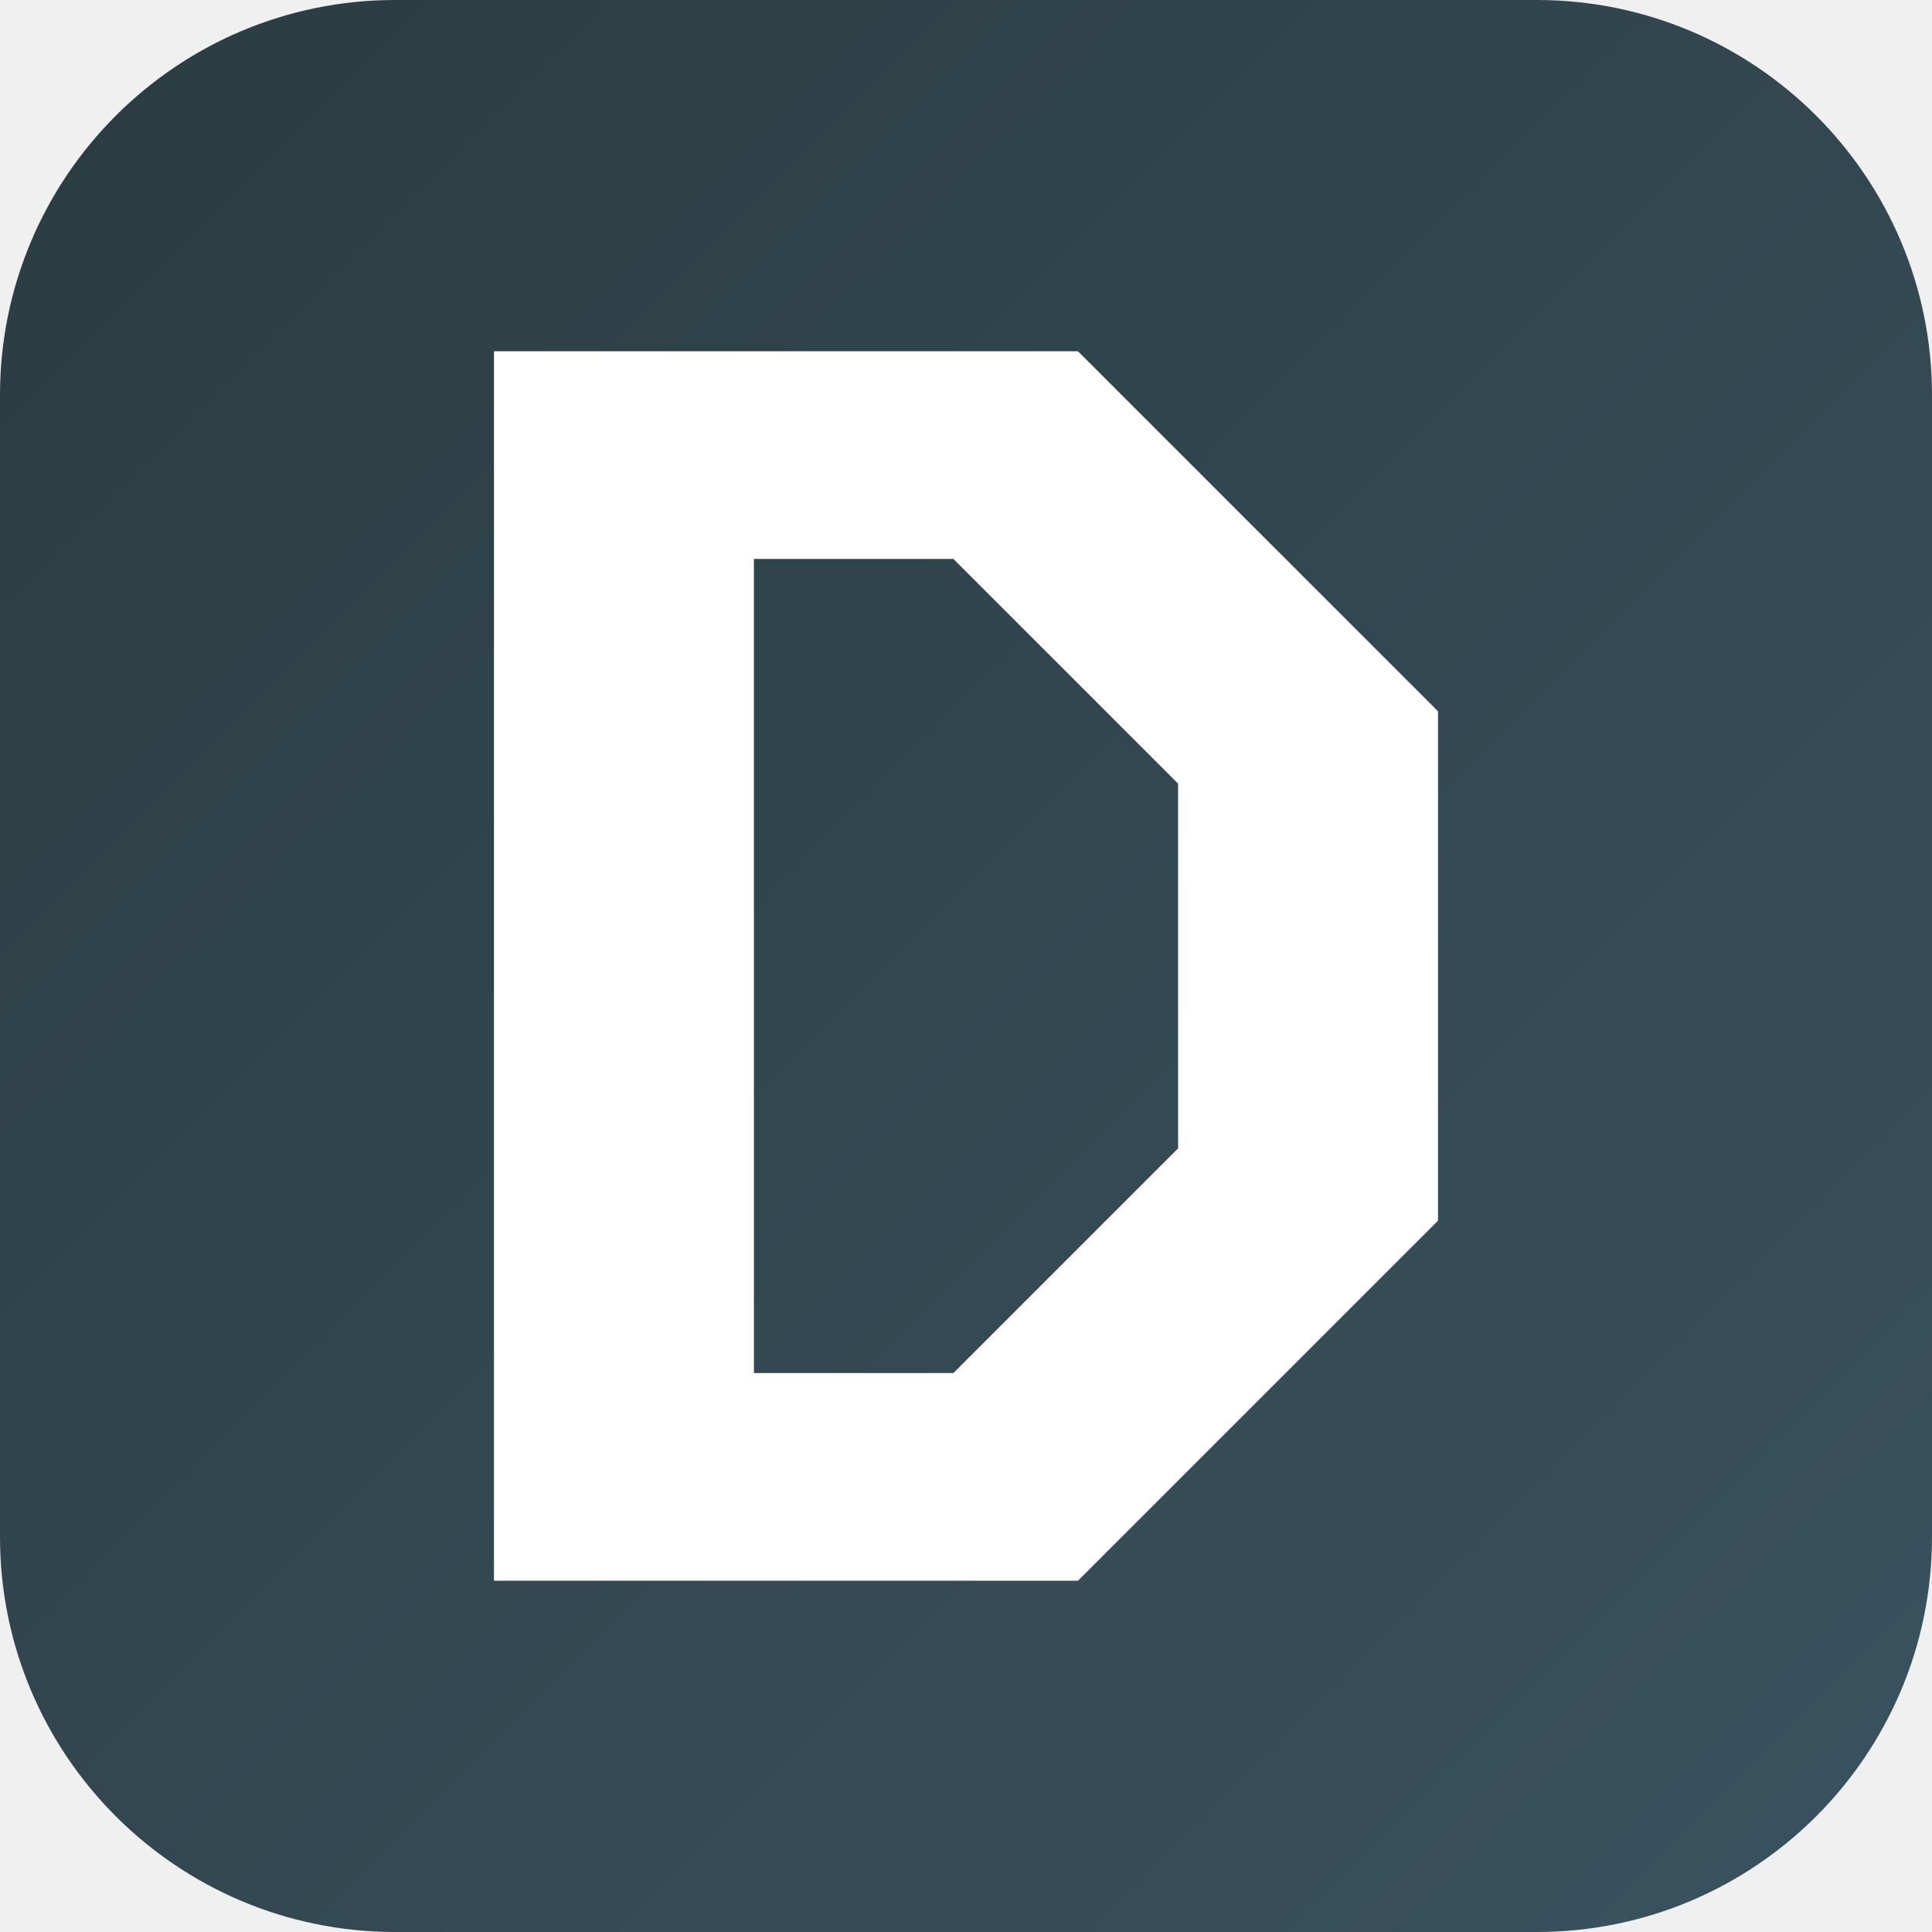
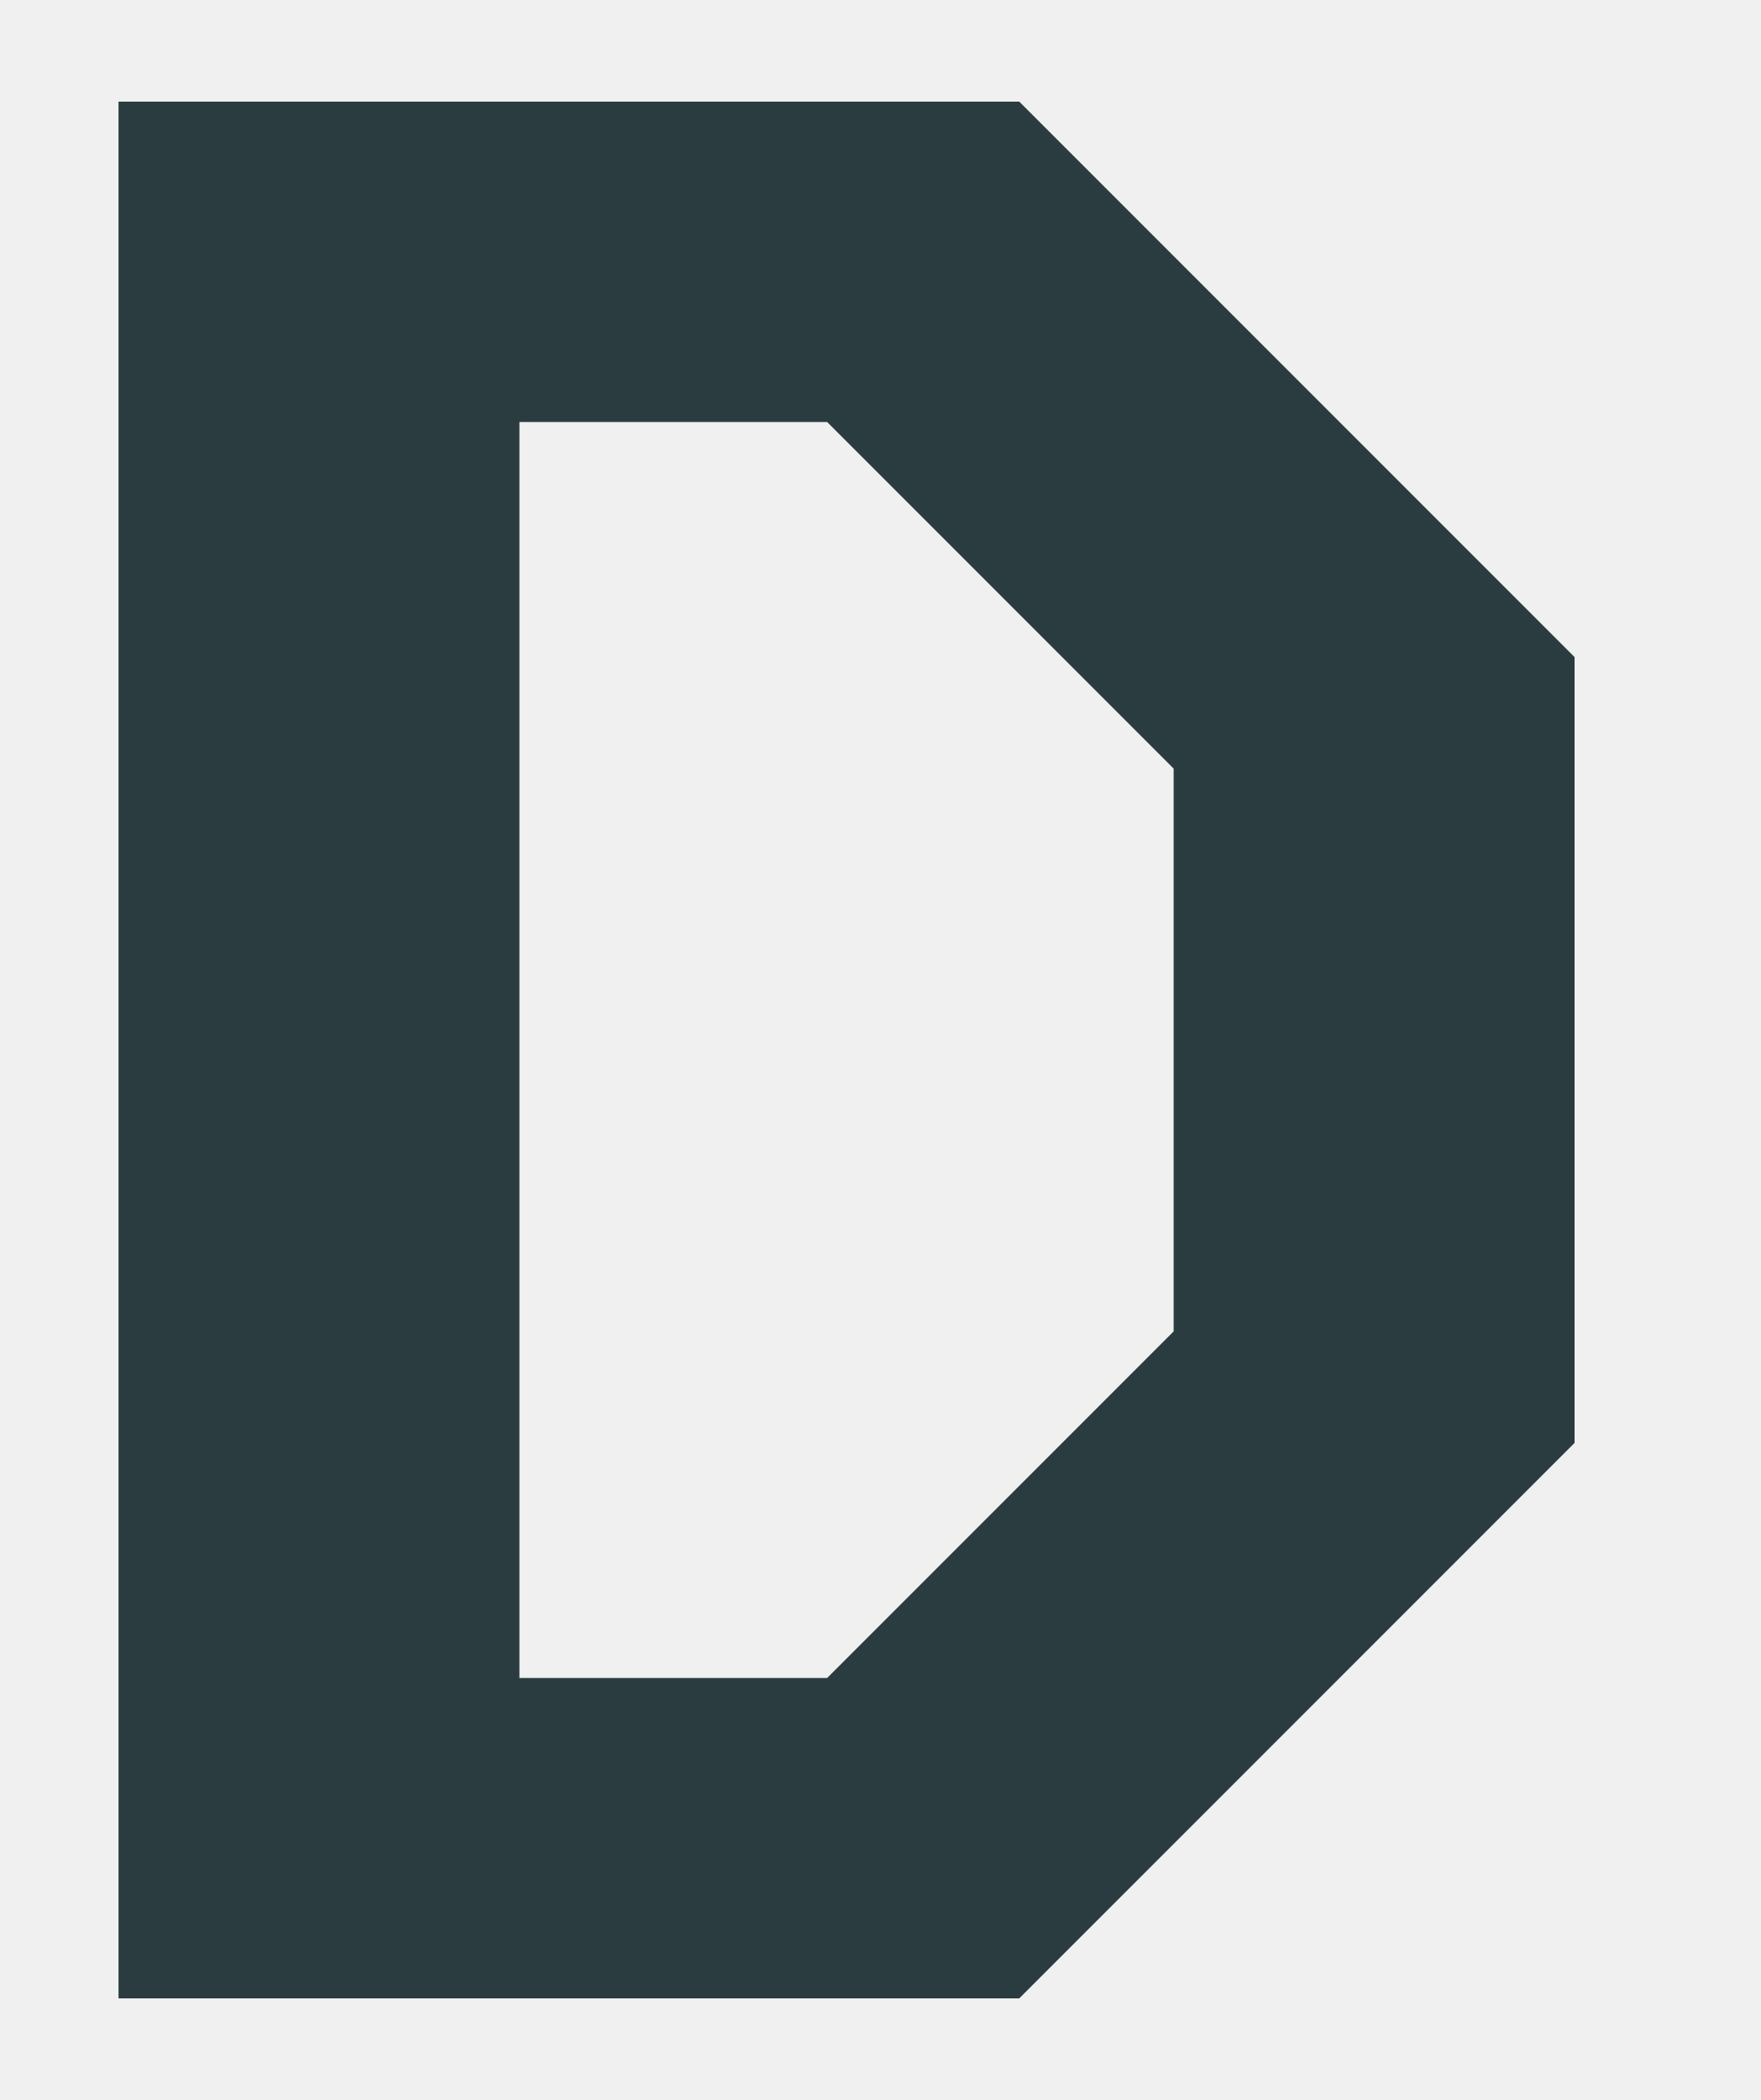
- <svg xmlns="http://www.w3.org/2000/svg" viewBox="0 0 44 44">
-   <defs>
-     <linearGradient id="tile" x1="0" y1="0" x2="1" y2="1">
-       <stop offset="0" stop-color="#2a3c40" />
-       <stop offset="1" stop-color="#3a5260" />
-     </linearGradient>
-   </defs>
-   <rect width="44" height="44" rx="9" fill="url(#tile)" />
-   <path fill="#fff" fill-rule="evenodd" d="M11.25 8 L24.55 8 L32.75 16.2 L32.75 27.8 L24.55 36 L11.25 36 Z            M17.17 12.73 L21.714 12.73 L26.83 17.846 L26.83 26.154 L21.714 31.27 L17.17 31.27 Z" />
+ <svg xmlns="http://www.w3.org/2000/svg" viewBox="9.5 6.5 26 31">
+   <style>
+     path { fill: #2a3c40; }
+     @media (prefers-color-scheme: dark) { path { fill: #ffffff; } }
+   </style>
+   <path fill-rule="evenodd" d="M11.25 8 L24.55 8 L32.75 16.2 L32.75 27.8 L24.55 36 L11.25 36 Z            M17.17 12.73 L21.714 12.73 L26.83 17.846 L26.83 26.154 L21.714 31.27 L17.17 31.27 Z" />
</svg>
